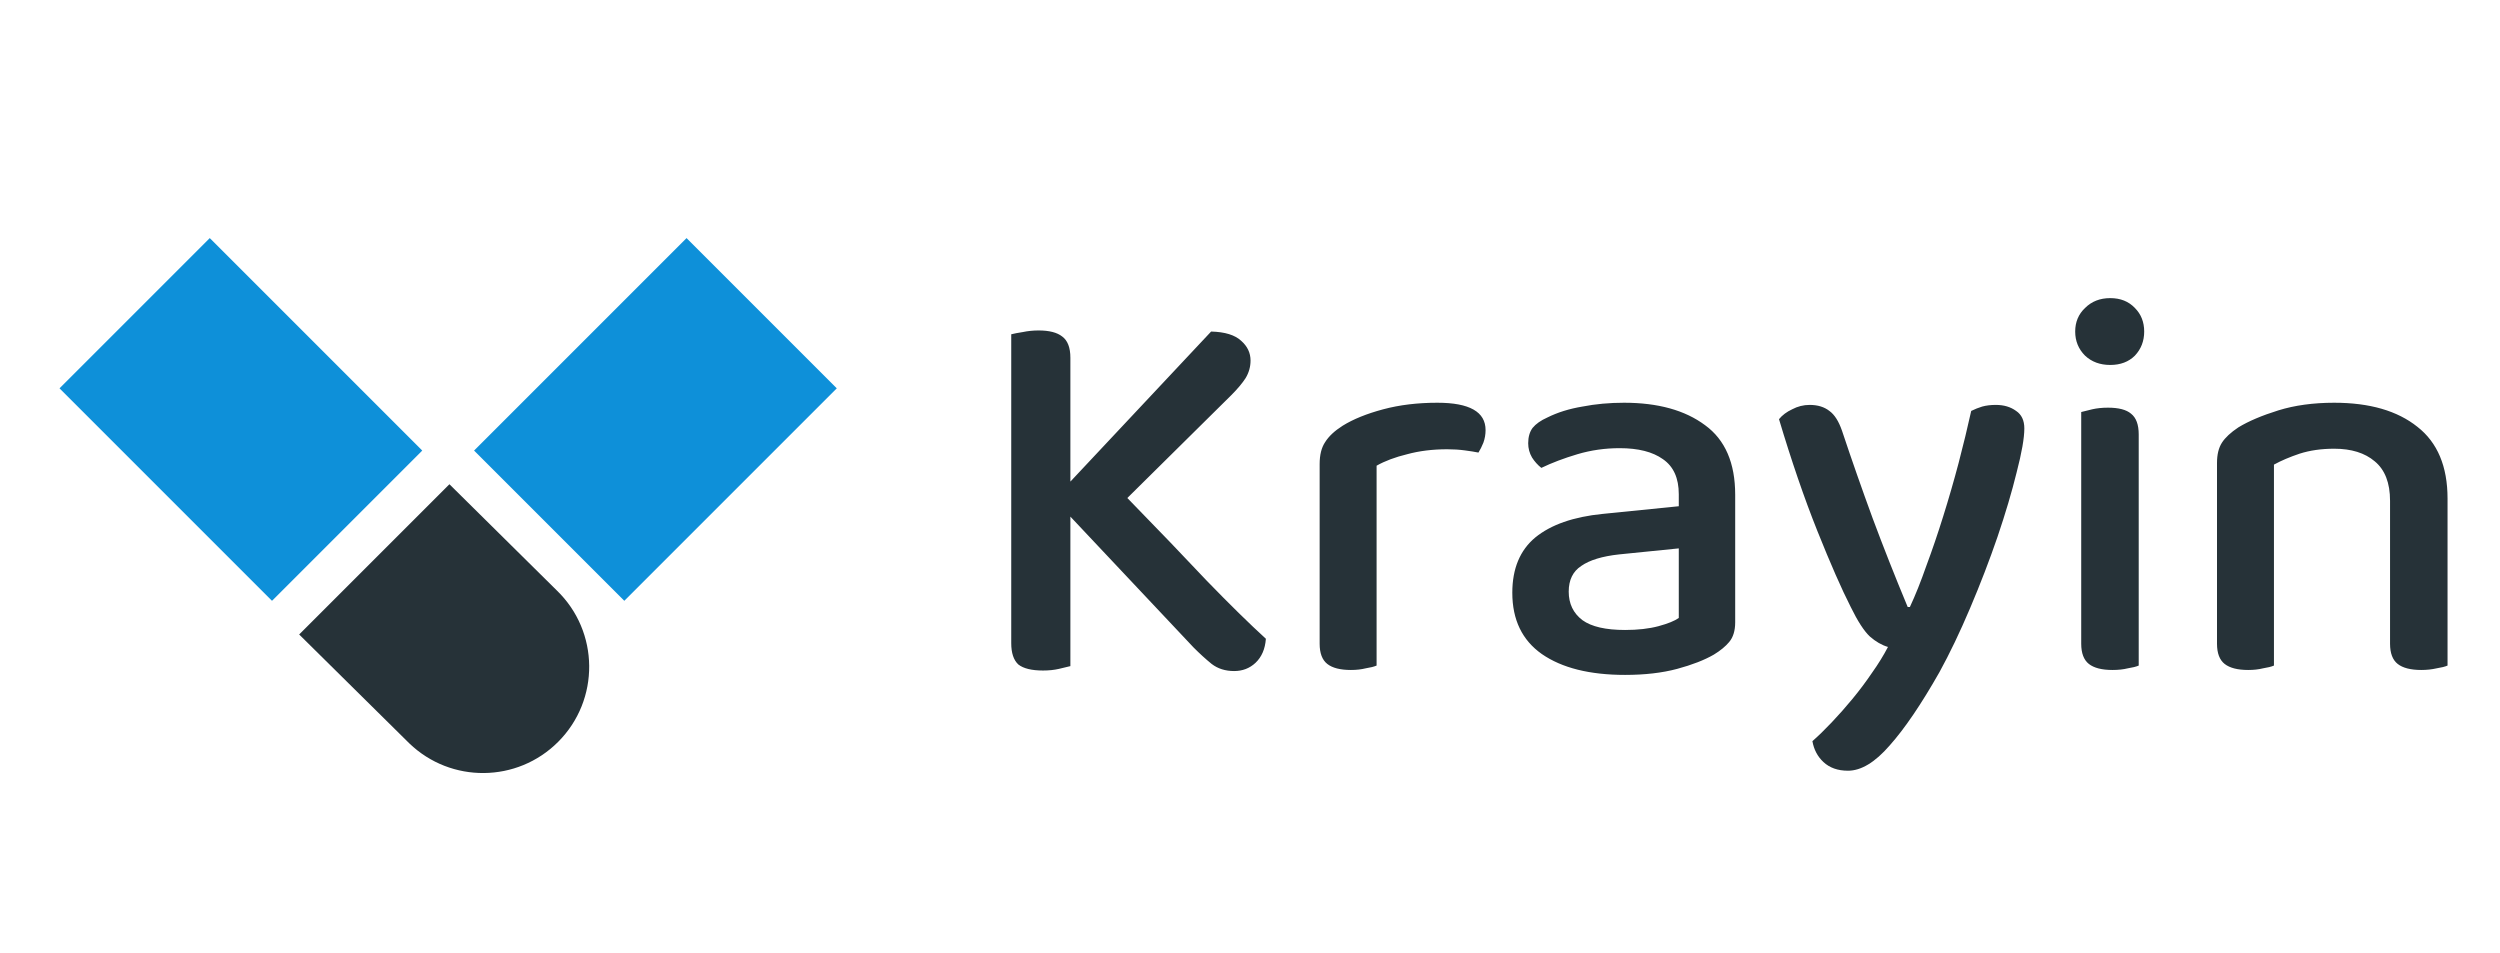
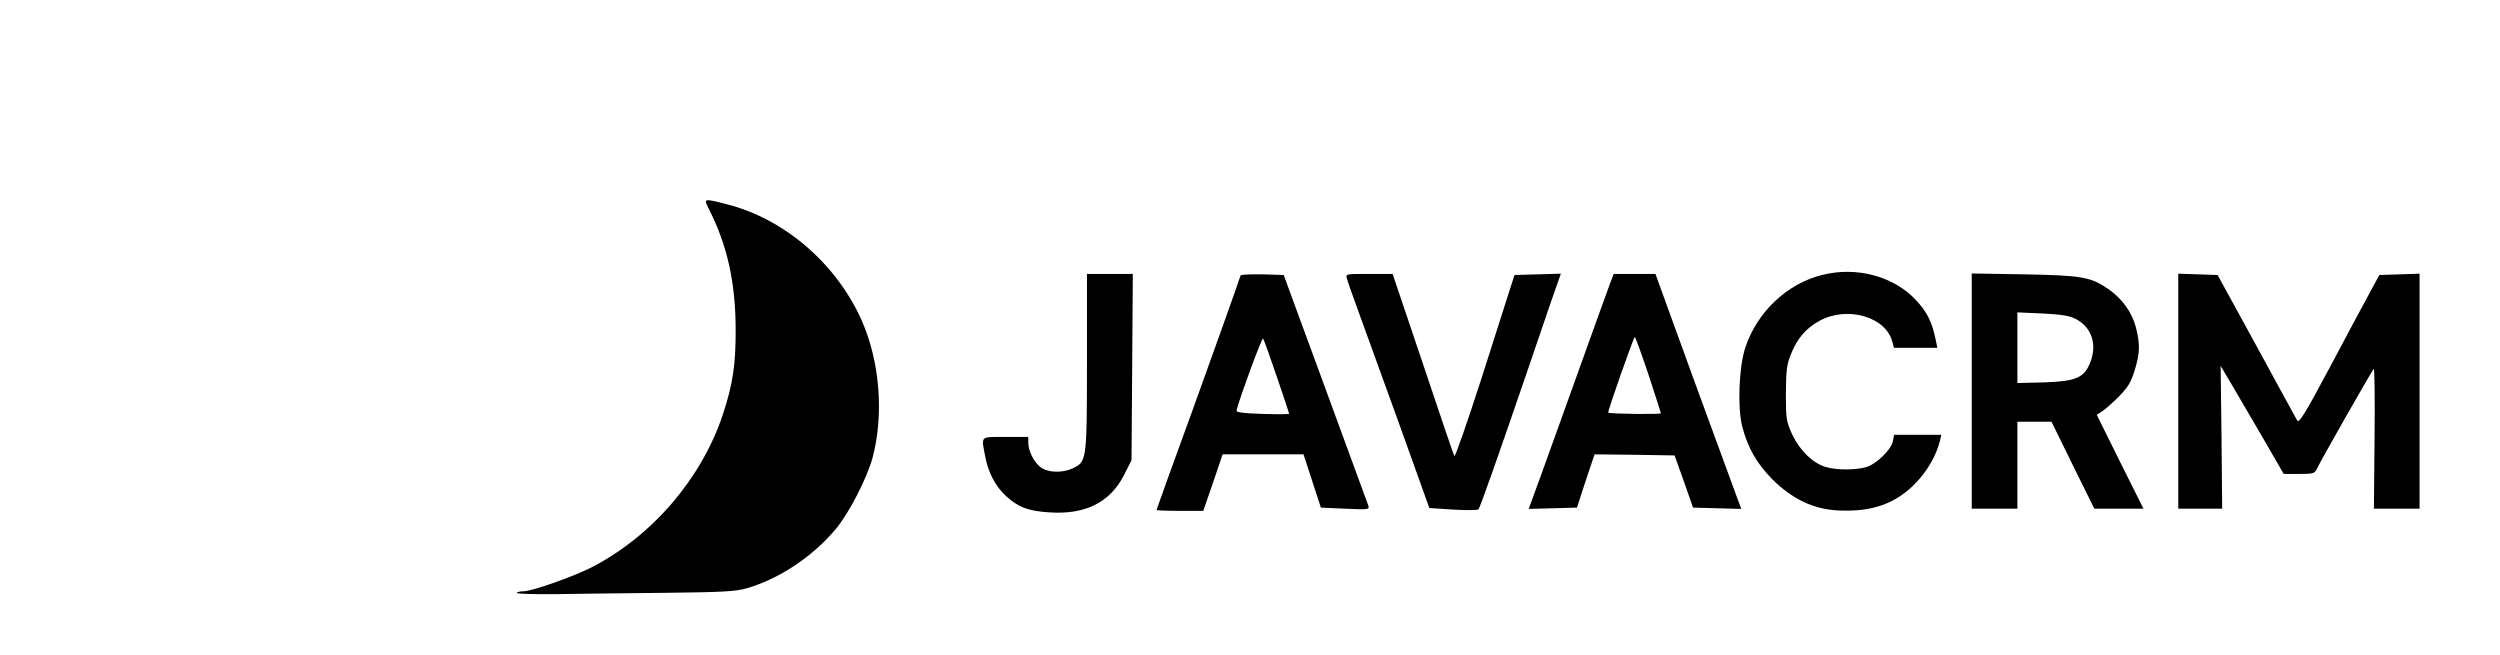
- <svg xmlns="http://www.w3.org/2000/svg" width="105" height="40" viewBox="0 0 105 40" fill="none">
-   <path d="M2.5 16.31L11.424 25.234L17.734 18.924L8.81 10L2.5 16.31Z" fill="#0E90D9" />
-   <path d="M35.145 16.31L26.221 25.234L19.911 18.924L28.835 10L35.145 16.31Z" fill="#0E90D9" />
-   <path d="M12.565 26.648L17.19 31.22C18.941 32.906 21.72 32.88 23.439 31.161C25.205 29.395 25.178 26.525 23.38 24.793L18.876 20.338L12.565 26.648Z" fill="#263238" />
-   <path d="M44.956 21.698V27.977C44.833 28.008 44.672 28.047 44.473 28.093C44.273 28.139 44.051 28.162 43.806 28.162C43.33 28.162 42.985 28.077 42.771 27.909C42.571 27.724 42.472 27.425 42.472 27.012V14.04C42.594 14.009 42.755 13.978 42.955 13.947C43.169 13.902 43.392 13.879 43.622 13.879C44.066 13.879 44.396 13.963 44.611 14.132C44.841 14.3 44.956 14.599 44.956 15.028V20.227L50.867 13.925C51.449 13.94 51.871 14.07 52.132 14.316C52.392 14.546 52.523 14.822 52.523 15.143C52.523 15.404 52.454 15.649 52.316 15.88C52.178 16.094 51.978 16.332 51.718 16.593L47.348 20.916C48.62 22.22 49.732 23.378 50.683 24.39C51.649 25.386 52.477 26.199 53.167 26.828C53.136 27.257 52.99 27.594 52.73 27.84C52.484 28.07 52.185 28.184 51.833 28.184C51.465 28.184 51.15 28.085 50.89 27.886C50.644 27.686 50.391 27.456 50.131 27.195L44.956 21.698ZM57.817 27.954C57.709 28 57.556 28.039 57.357 28.07C57.173 28.116 56.966 28.139 56.736 28.139C56.291 28.139 55.961 28.054 55.747 27.886C55.532 27.717 55.425 27.433 55.425 27.035V19.491C55.425 19.107 55.501 18.8 55.655 18.57C55.808 18.325 56.053 18.095 56.391 17.881C56.835 17.605 57.403 17.375 58.093 17.191C58.783 17.006 59.542 16.915 60.37 16.915C61.719 16.915 62.394 17.298 62.394 18.064C62.394 18.248 62.363 18.425 62.302 18.593C62.24 18.747 62.171 18.885 62.095 19.008C61.941 18.977 61.75 18.946 61.52 18.916C61.29 18.885 61.044 18.869 60.784 18.869C60.17 18.869 59.611 18.939 59.105 19.076C58.599 19.199 58.169 19.36 57.817 19.559V27.954ZM68.255 26.459C68.791 26.459 69.259 26.406 69.658 26.299C70.056 26.191 70.34 26.076 70.509 25.953V23.032L68.002 23.285C67.296 23.362 66.767 23.523 66.415 23.768C66.062 23.998 65.886 24.359 65.886 24.849C65.886 25.355 66.078 25.754 66.461 26.046C66.844 26.322 67.442 26.459 68.255 26.459ZM68.209 16.915C69.635 16.915 70.769 17.229 71.613 17.858C72.456 18.471 72.878 19.445 72.878 20.779V26.137C72.878 26.49 72.793 26.766 72.625 26.965C72.472 27.149 72.257 27.326 71.981 27.494C71.582 27.724 71.069 27.924 70.44 28.093C69.811 28.261 69.083 28.346 68.255 28.346C66.767 28.346 65.602 28.054 64.759 27.471C63.931 26.889 63.517 26.03 63.517 24.895C63.517 23.884 63.839 23.109 64.483 22.573C65.142 22.036 66.085 21.706 67.312 21.584L70.509 21.262V20.756C70.509 20.081 70.287 19.59 69.842 19.284C69.412 18.977 68.807 18.823 68.025 18.823C67.412 18.823 66.821 18.908 66.254 19.076C65.686 19.245 65.18 19.437 64.736 19.651C64.582 19.529 64.452 19.383 64.345 19.215C64.237 19.03 64.184 18.831 64.184 18.616C64.184 18.356 64.245 18.141 64.368 17.973C64.506 17.804 64.713 17.658 64.989 17.535C65.418 17.321 65.909 17.168 66.461 17.076C67.013 16.968 67.596 16.915 68.209 16.915ZM77.731 25.494C77.348 24.742 76.88 23.677 76.328 22.297C75.776 20.916 75.24 19.352 74.718 17.605C74.856 17.436 75.04 17.298 75.27 17.191C75.5 17.068 75.746 17.006 76.006 17.006C76.344 17.006 76.62 17.091 76.834 17.259C77.049 17.413 77.225 17.689 77.363 18.087C77.777 19.329 78.207 20.556 78.651 21.767C79.096 22.963 79.587 24.206 80.123 25.494H80.215C80.445 25.003 80.675 24.428 80.905 23.768C81.151 23.109 81.388 22.412 81.618 21.675C81.848 20.939 82.063 20.196 82.262 19.445C82.462 18.678 82.638 17.95 82.791 17.259C82.945 17.183 83.098 17.122 83.251 17.076C83.42 17.029 83.612 17.006 83.826 17.006C84.164 17.006 84.447 17.091 84.677 17.259C84.907 17.413 85.022 17.658 85.022 17.995C85.022 18.394 84.915 19.008 84.7 19.835C84.501 20.648 84.233 21.553 83.895 22.549C83.558 23.531 83.175 24.527 82.745 25.54C82.316 26.552 81.887 27.448 81.457 28.23C80.691 29.58 79.993 30.607 79.364 31.312C78.751 32.018 78.168 32.37 77.616 32.37C77.187 32.37 76.842 32.248 76.581 32.002C76.336 31.773 76.183 31.481 76.121 31.128C76.367 30.914 76.635 30.653 76.926 30.346C77.218 30.04 77.509 29.71 77.8 29.358C78.092 29.005 78.368 28.637 78.628 28.253C78.889 27.886 79.111 27.525 79.295 27.172C79.035 27.096 78.782 26.95 78.536 26.735C78.291 26.506 78.023 26.091 77.731 25.494ZM89.826 27.954C89.719 28 89.566 28.039 89.366 28.07C89.182 28.116 88.968 28.139 88.722 28.139C88.278 28.139 87.948 28.054 87.733 27.886C87.519 27.717 87.411 27.433 87.411 27.035V17.305C87.534 17.275 87.687 17.236 87.871 17.191C88.07 17.145 88.293 17.122 88.538 17.122C88.983 17.122 89.305 17.206 89.504 17.375C89.719 17.543 89.826 17.834 89.826 18.248V27.954ZM87.158 13.925C87.158 13.526 87.296 13.196 87.572 12.935C87.848 12.659 88.201 12.521 88.63 12.521C89.059 12.521 89.404 12.659 89.665 12.935C89.926 13.196 90.056 13.526 90.056 13.925C90.056 14.323 89.926 14.661 89.665 14.937C89.404 15.197 89.059 15.328 88.63 15.328C88.201 15.328 87.848 15.197 87.572 14.937C87.296 14.661 87.158 14.323 87.158 13.925ZM100.382 21.032C100.382 20.28 100.167 19.728 99.738 19.375C99.324 19.023 98.757 18.846 98.036 18.846C97.499 18.846 97.016 18.916 96.587 19.053C96.173 19.192 95.813 19.345 95.506 19.514V27.954C95.399 28 95.245 28.039 95.046 28.07C94.862 28.116 94.655 28.139 94.425 28.139C93.98 28.139 93.651 28.054 93.436 27.886C93.221 27.717 93.114 27.433 93.114 27.035V19.445C93.114 19.092 93.183 18.808 93.321 18.593C93.459 18.379 93.689 18.164 94.011 17.95C94.44 17.689 95 17.451 95.69 17.236C96.38 17.022 97.162 16.915 98.036 16.915C99.523 16.915 100.689 17.252 101.532 17.927C102.375 18.586 102.797 19.59 102.797 20.939V27.954C102.69 28 102.536 28.039 102.337 28.07C102.138 28.116 101.923 28.139 101.693 28.139C101.248 28.139 100.919 28.054 100.704 27.886C100.489 27.717 100.382 27.433 100.382 27.035V21.032Z" fill="#263238" />
+ <svg xmlns="http://www.w3.org/2000/svg" version="1.0" width="1150pt" height="301pt" viewBox="0 0 1150 301" preserveAspectRatio="xMidYMid meet">
+   <g transform="translate(0,301) scale(0.1,-0.1)" fill="#000000" stroke="none">
+     <path d="M3260 2050 c85 -166 123 -337 124 -550 1 -167 -13 -259 -60 -400 -99 -295 -328 -560 -607 -702 -89 -44 -271 -108 -310 -108 -14 0 -28 -3 -30 -7 -3 -5 79 -7 181 -6 103 2 329 4 502 6 263 3 325 6 375 21 150 43 305 147 410 273 62 75 143 233 169 328 53 201 33 445 -52 635 -116 258 -354 463 -617 530 -109 28 -109 28 -85 -20z" />
+     <path d="M8385 1746 c-163 -39 -303 -171 -357 -336 -29 -90 -36 -272 -14 -361 26 -99 65 -168 137 -242 92 -92 189 -139 303 -145 158 -8 268 31 361 129 52 54 93 127 109 192 l6 27 -109 0 -108 0 -6 -30 c-8 -40 -77 -106 -124 -119 -50 -14 -136 -14 -185 1 -59 17 -120 77 -154 150 -27 59 -29 71 -29 188 1 105 4 134 23 180 29 73 69 120 133 155 128 69 305 17 334 -98 l7 -27 100 0 100 0 -7 33 c-17 85 -39 130 -91 186 -101 109 -271 156 -429 117z" />
+     <path d="M5000 1344 c0 -452 -1 -458 -65 -488 -48 -23 -116 -21 -150 6 -30 24 -55 74 -55 113 l0 25 -105 0 c-118 0 -111 6 -94 -85 14 -78 48 -143 98 -188 56 -51 102 -68 199 -74 165 -11 278 46 342 171 l35 69 3 428 3 429 -105 0 -106 0 0 -406z" />
+     <path d="M5707 1743 c-2 -4 -12 -33 -22 -63 -10 -30 -96 -270 -191 -534 -96 -263 -174 -480 -174 -482 0 -2 48 -4 108 -4 l107 0 45 130 44 130 186 0 186 0 40 -122 40 -123 112 -5 c108 -5 112 -4 106 15 -4 11 -93 254 -198 540 l-191 520 -97 3 c-53 1 -98 -1 -101 -5z m166 -465 c32 -92 57 -169 57 -171 0 -3 -55 -3 -122 -1 -93 3 -122 7 -120 16 15 60 117 337 122 331 4 -5 32 -83 63 -175z" />
+     <path d="M6196 1728 c3 -13 26 -77 50 -143 24 -66 108 -298 187 -516 l142 -396 109 -7 c60 -4 113 -3 117 1 7 7 91 245 234 663 31 91 76 223 100 293 l45 128 -107 -3 -106 -3 -18 -55 c-10 -30 -71 -221 -135 -423 -65 -202 -121 -362 -124 -355 -4 7 -69 199 -145 426 l-139 412 -108 0 c-109 0 -109 0 -102 -22z" />
+     <path d="M7407 1708 c-9 -24 -68 -187 -131 -363 -63 -176 -144 -400 -179 -498 l-65 -178 111 3 111 3 40 123 41 122 184 -2 184 -3 43 -120 42 -120 111 -3 111 -3 -18 48 c-10 26 -99 270 -198 540 l-179 493 -96 0 -96 0 -16 -42z m176 -421 c31 -95 57 -175 57 -178 0 -6 -238 -3 -242 3 -4 5 117 348 122 348 3 0 31 -78 63 -173z" />
+     <path d="M9070 1211 l0 -541 105 0 105 0 0 200 0 200 79 0 78 0 98 -200 99 -200 113 0 113 0 -108 216 -107 216 25 16 c14 9 48 39 77 68 41 42 56 66 72 119 25 80 26 121 6 200 -19 70 -63 131 -126 175 -82 56 -120 63 -386 68 l-243 4 0 -541z m476 333 c74 -37 102 -115 70 -199 -28 -73 -66 -89 -213 -94 l-123 -3 0 162 0 163 114 -5 c84 -4 124 -10 152 -24z" />
+     <path d="M10020 1210 l0 -540 101 0 101 0 -3 328 -4 329 45 -76 c25 -42 90 -154 145 -248 l100 -173 71 0 c67 0 71 1 83 26 15 33 250 446 260 457 4 4 6 -139 4 -318 l-3 -325 105 0 105 0 0 540 0 541 -92 -3 -93 -3 -38 -70 c-21 -38 -104 -193 -184 -344 -123 -230 -148 -270 -156 -255 -6 11 -91 165 -188 344 l-178 325 -90 3 -91 3 0 -541z" />
+   </g>
</svg>
